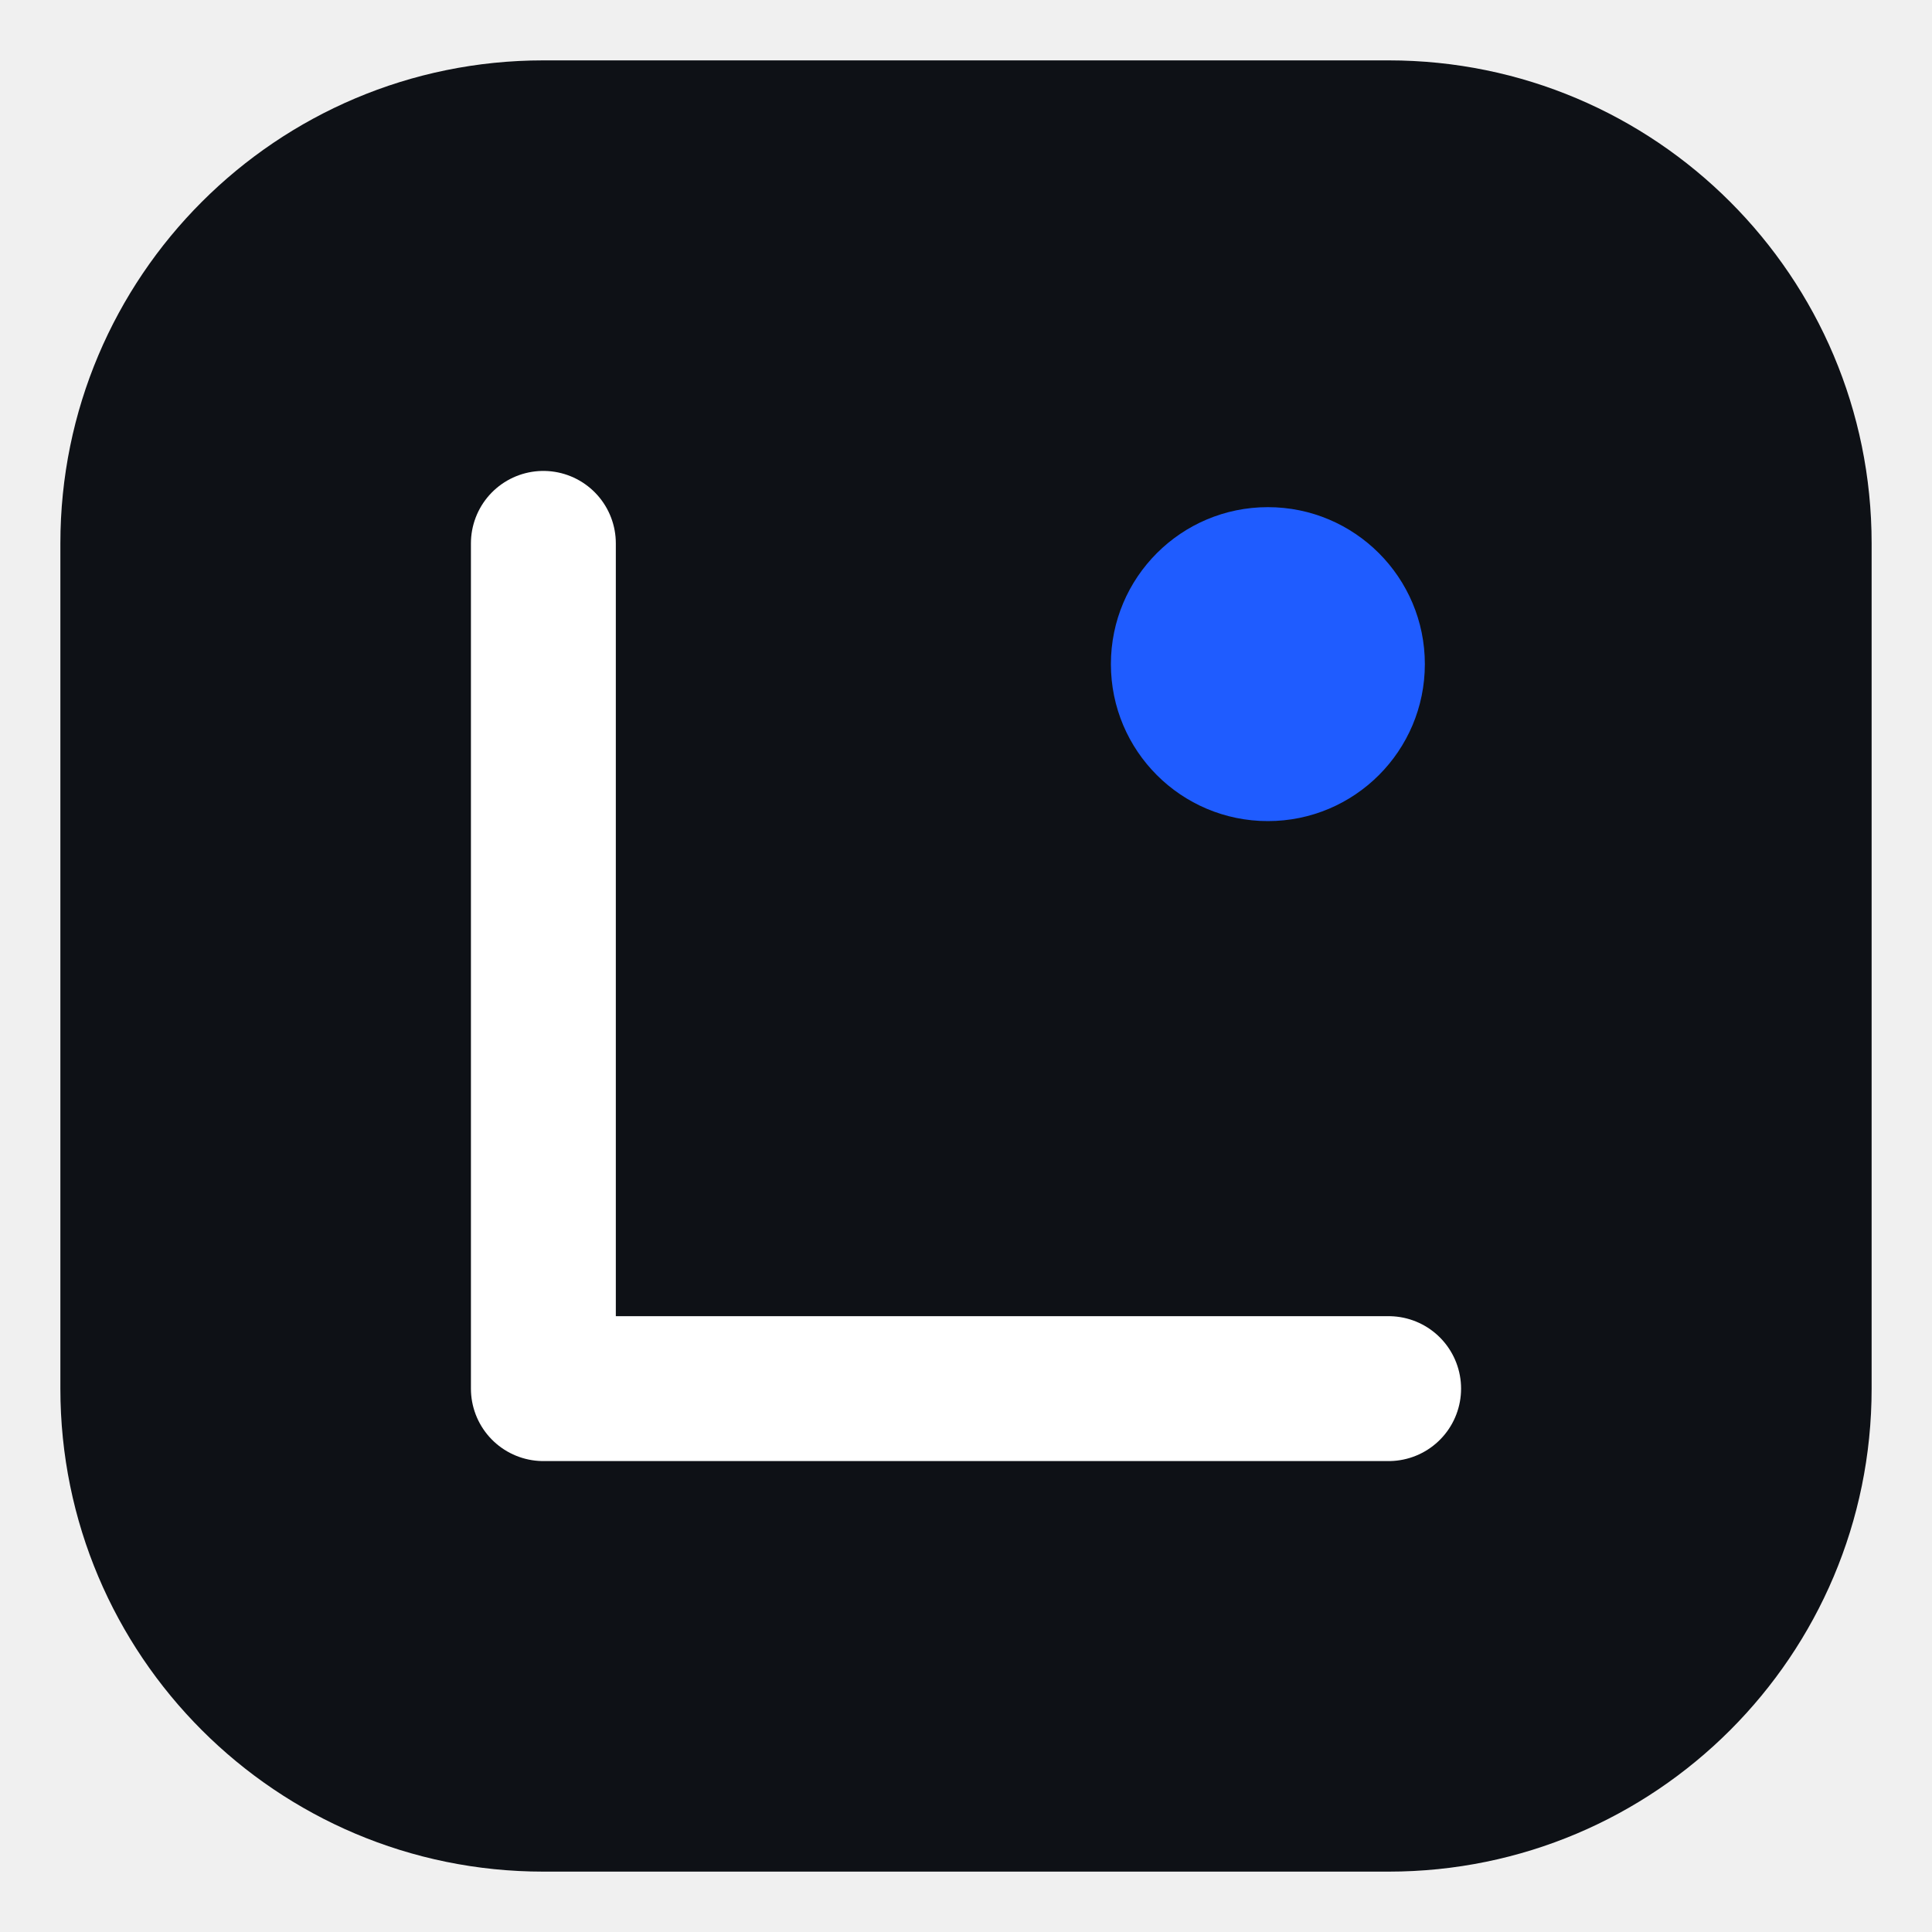
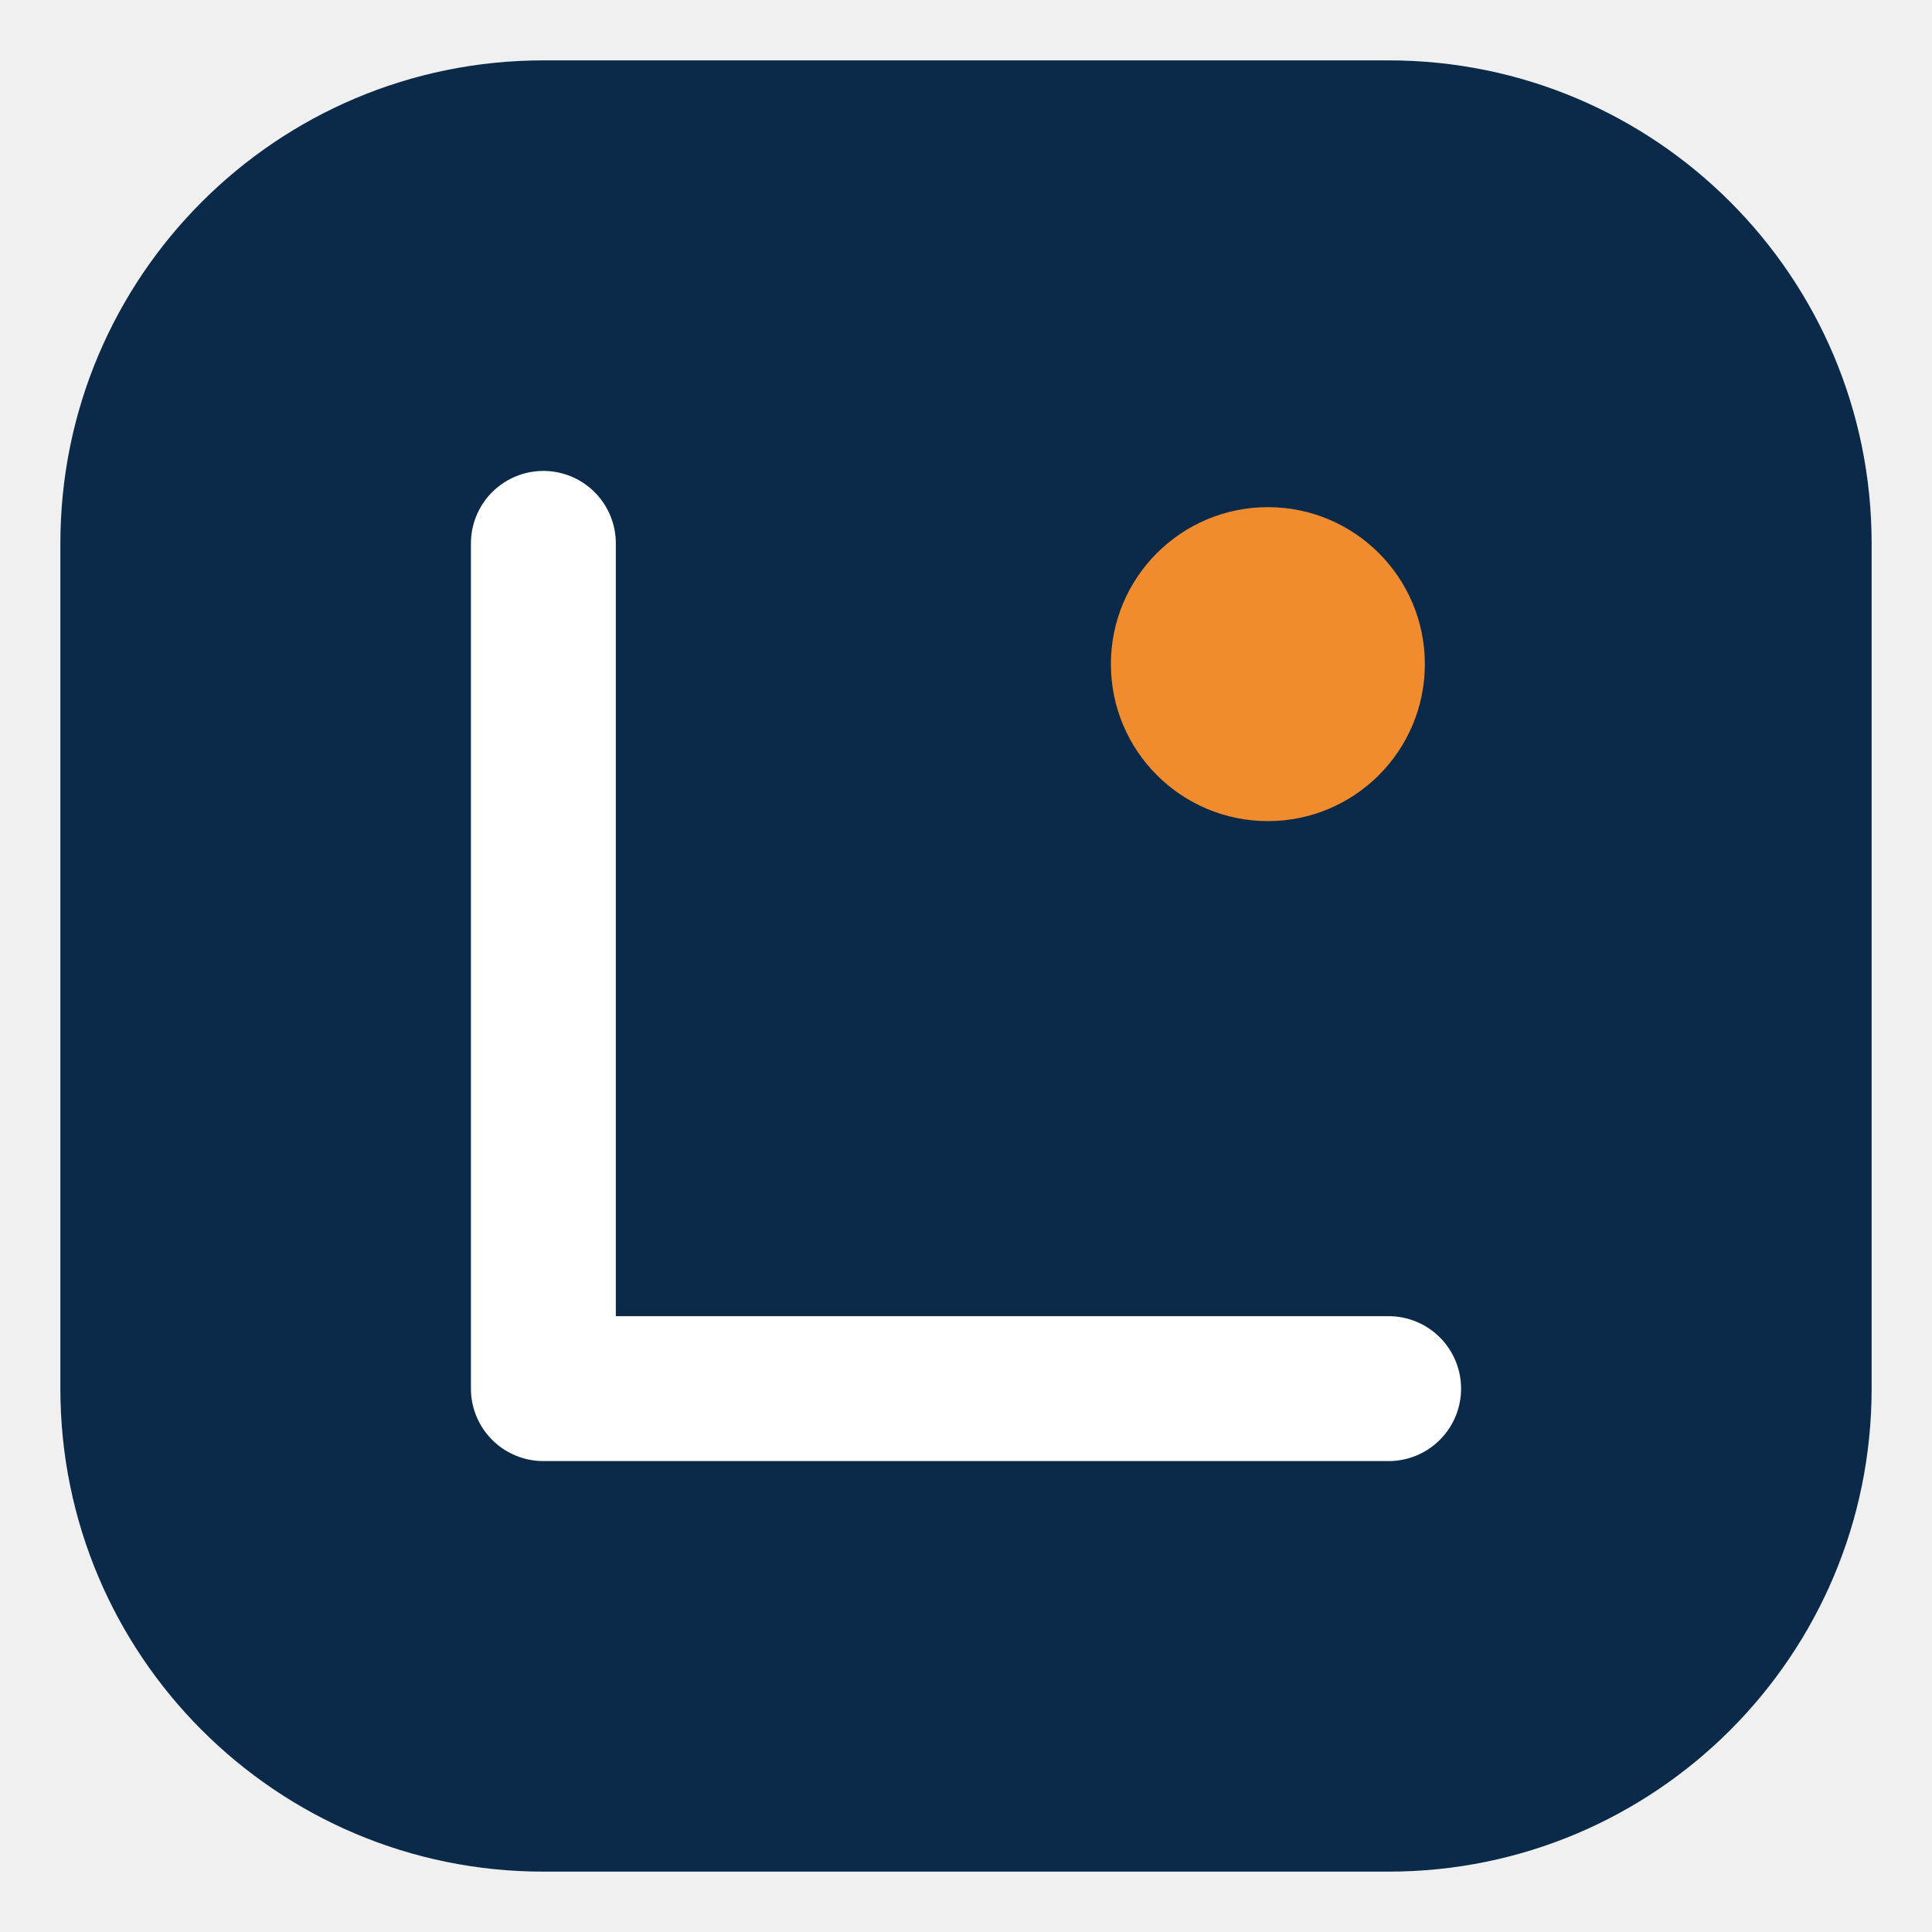
<svg xmlns="http://www.w3.org/2000/svg" viewBox="0 0 32 32" fill="none">
-   <rect x="1" y="1" width="30" height="30" rx="8" fill="#0e1116" />
+   <rect x="1" y="1" width="30" height="30" rx="8" fill="#0b2a4a" />
  <path d="M9 9v14h14" stroke="#fff" stroke-width="2.4" stroke-linecap="round" stroke-linejoin="round" />
-   <circle cx="21" cy="11" r="2.6" fill="#1f5cff" />
+   <circle cx="21" cy="11" r="2.6" fill="#f08c2e" />
</svg>
